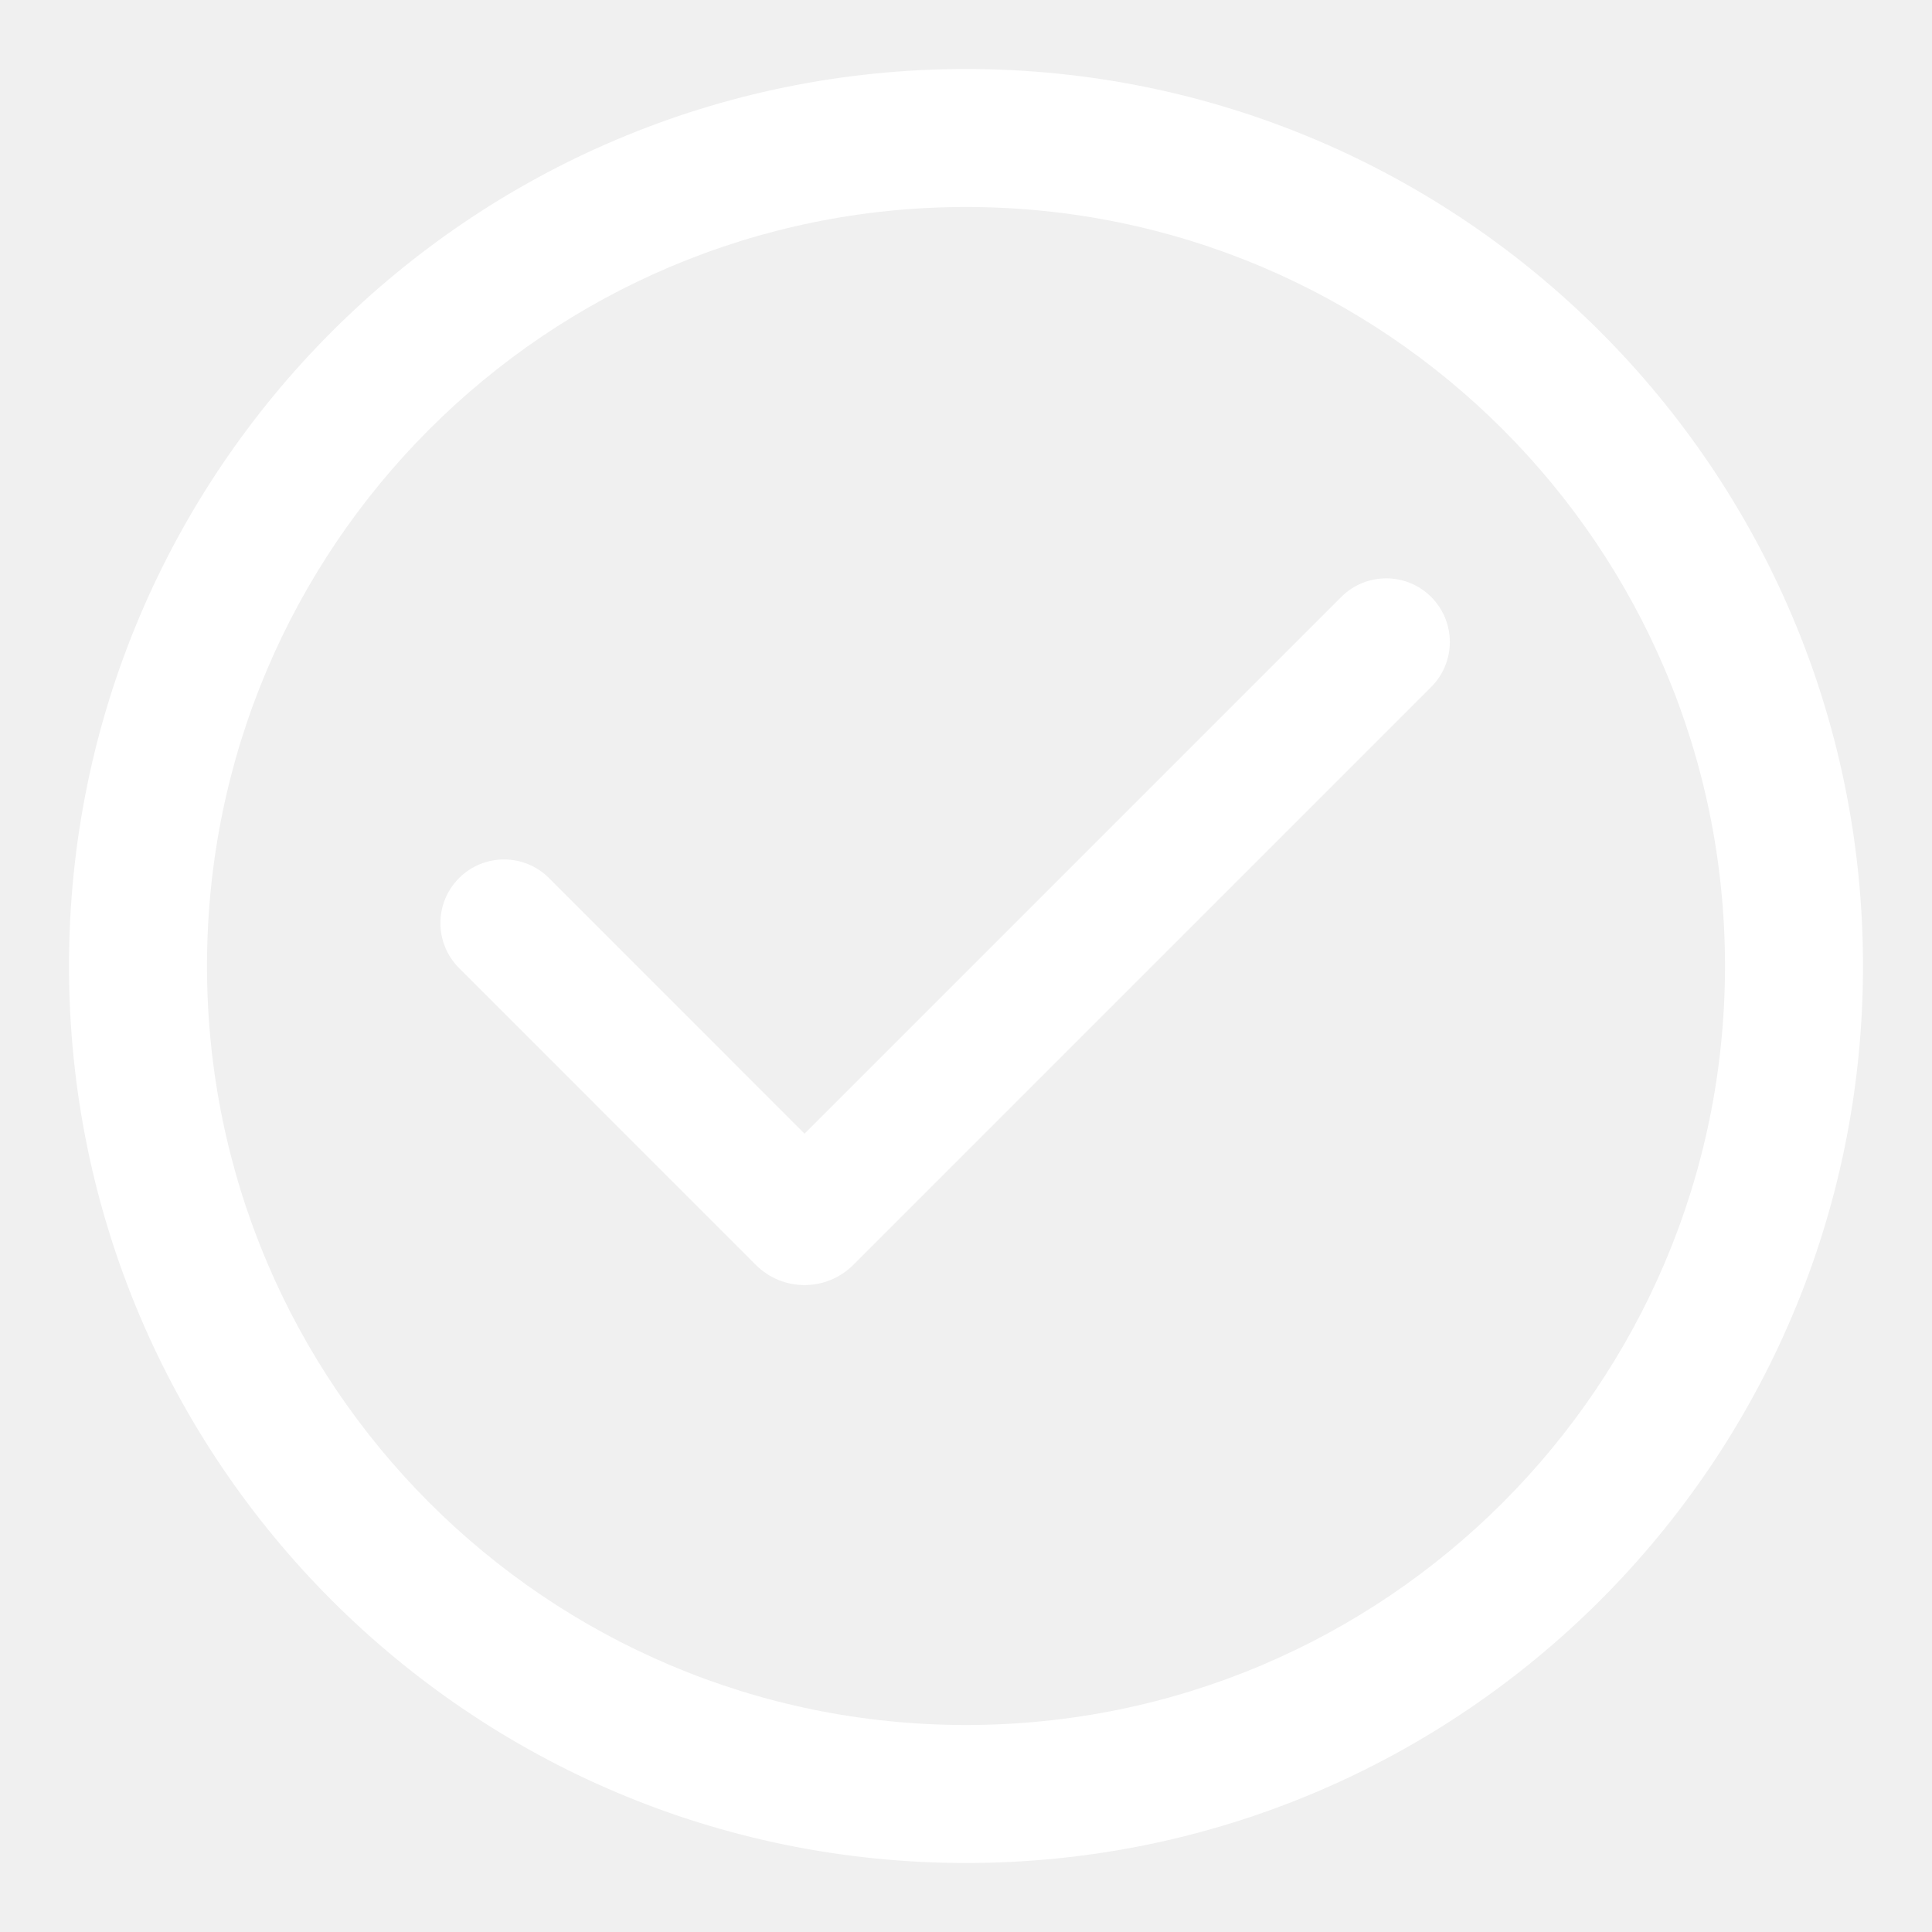
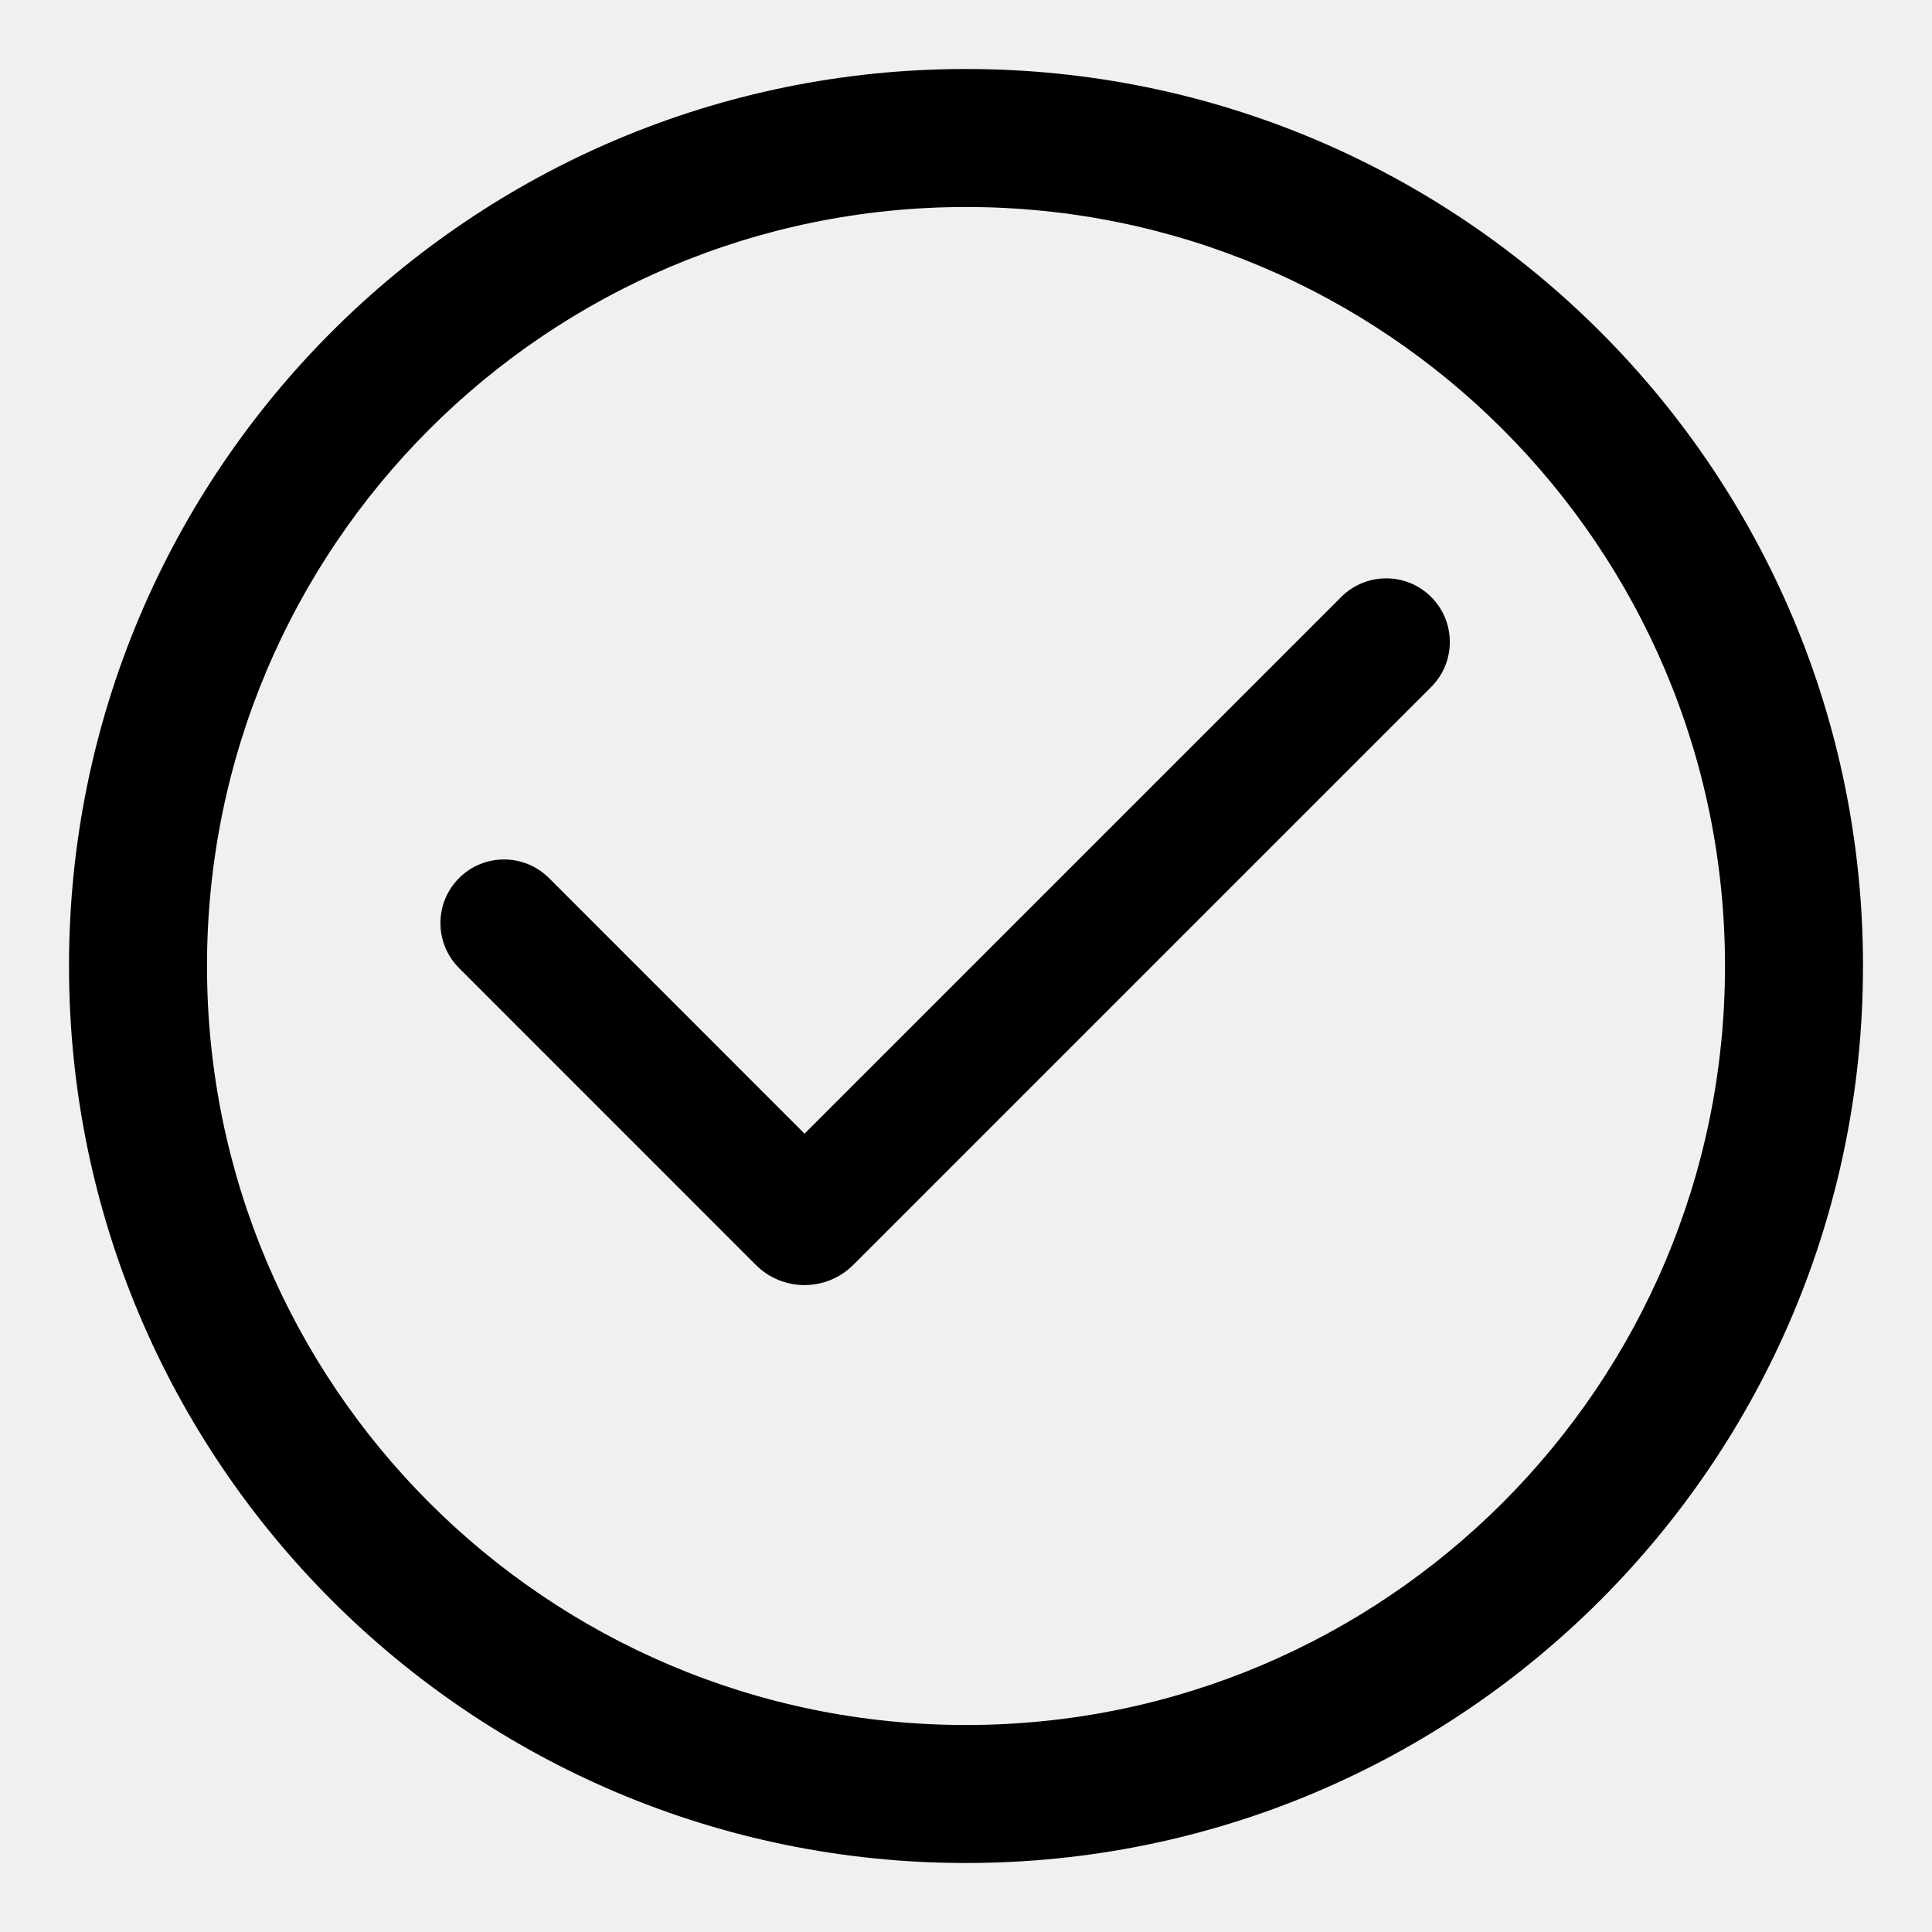
<svg xmlns="http://www.w3.org/2000/svg" width="800px" height="800px" viewBox="0 0 28 28" fill="none">
-   <path d="M6.653 14.03C6.293 13.67 6.293 13.086 6.653 12.726C7.013 12.366 7.597 12.366 7.957 12.726L11.66 16.43L19.438 8.652C19.798 8.292 20.382 8.292 20.742 8.652C21.102 9.012 21.102 9.596 20.742 9.956L12.367 18.331C11.976 18.722 11.343 18.722 10.953 18.331L6.653 14.03Z" fill="#ffffff" />
-   <path clip-rule="evenodd" d="M14 1C6.82 1 1 6.82 1 14C1 21.18 6.82 27 14 27C21.18 27 27 21.18 27 14C27 6.82 21.18 1 14 1ZM3 14C3 7.925 7.925 3 14 3C20.075 3 25 7.925 25 14C25 20.075 20.075 25 14 25C7.925 25 3 20.075 3 14Z" fill="#ffffff" fill-rule="evenodd" />
+   <path d="M6.653 14.03C6.293 13.67 6.293 13.086 6.653 12.726C7.013 12.366 7.597 12.366 7.957 12.726L11.66 16.43L19.438 8.652C19.798 8.292 20.382 8.292 20.742 8.652C21.102 9.012 21.102 9.596 20.742 9.956L12.367 18.331C11.976 18.722 11.343 18.722 10.953 18.331L6.653 14.03Z" fill="currentColor" />
+   <path clip-rule="evenodd" d="M14 1C6.82 1 1 6.82 1 14C1 21.18 6.82 27 14 27C21.18 27 27 21.18 27 14C27 6.82 21.18 1 14 1ZM3 14C3 7.925 7.925 3 14 3C20.075 3 25 7.925 25 14C25 20.075 20.075 25 14 25C7.925 25 3 20.075 3 14Z" fill="currentColor" fill-rule="evenodd" />
</svg>
